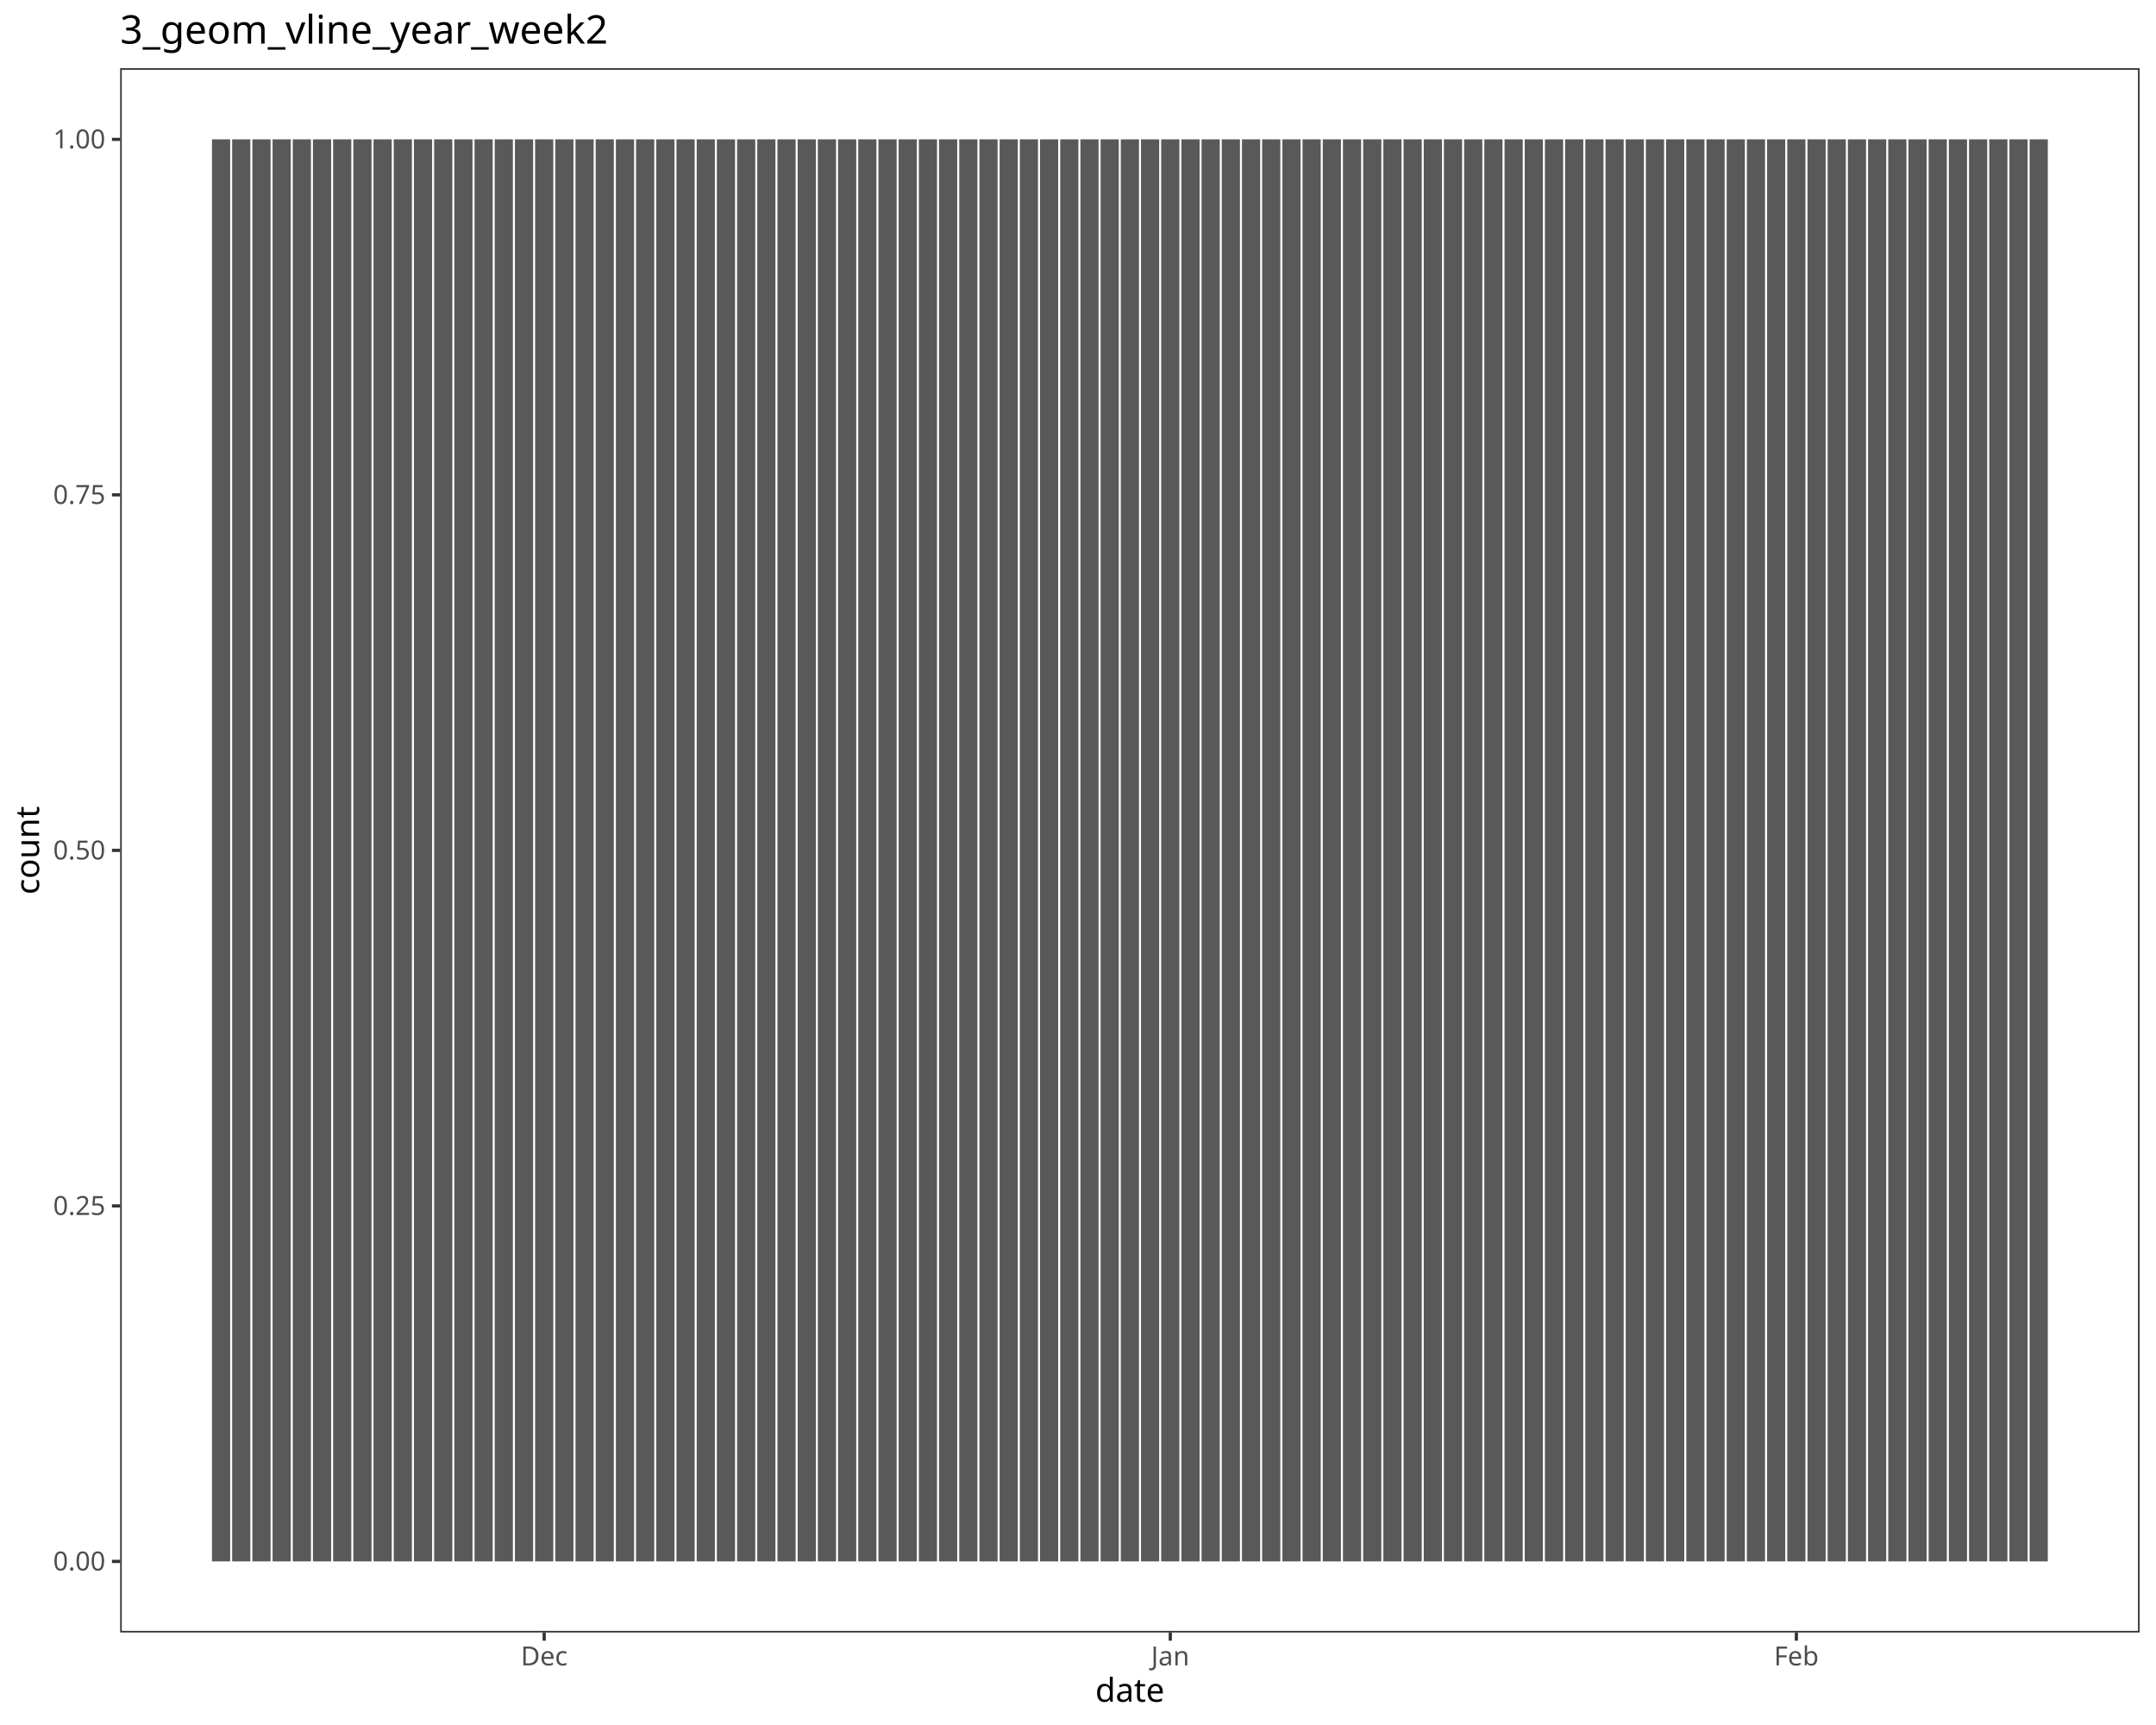
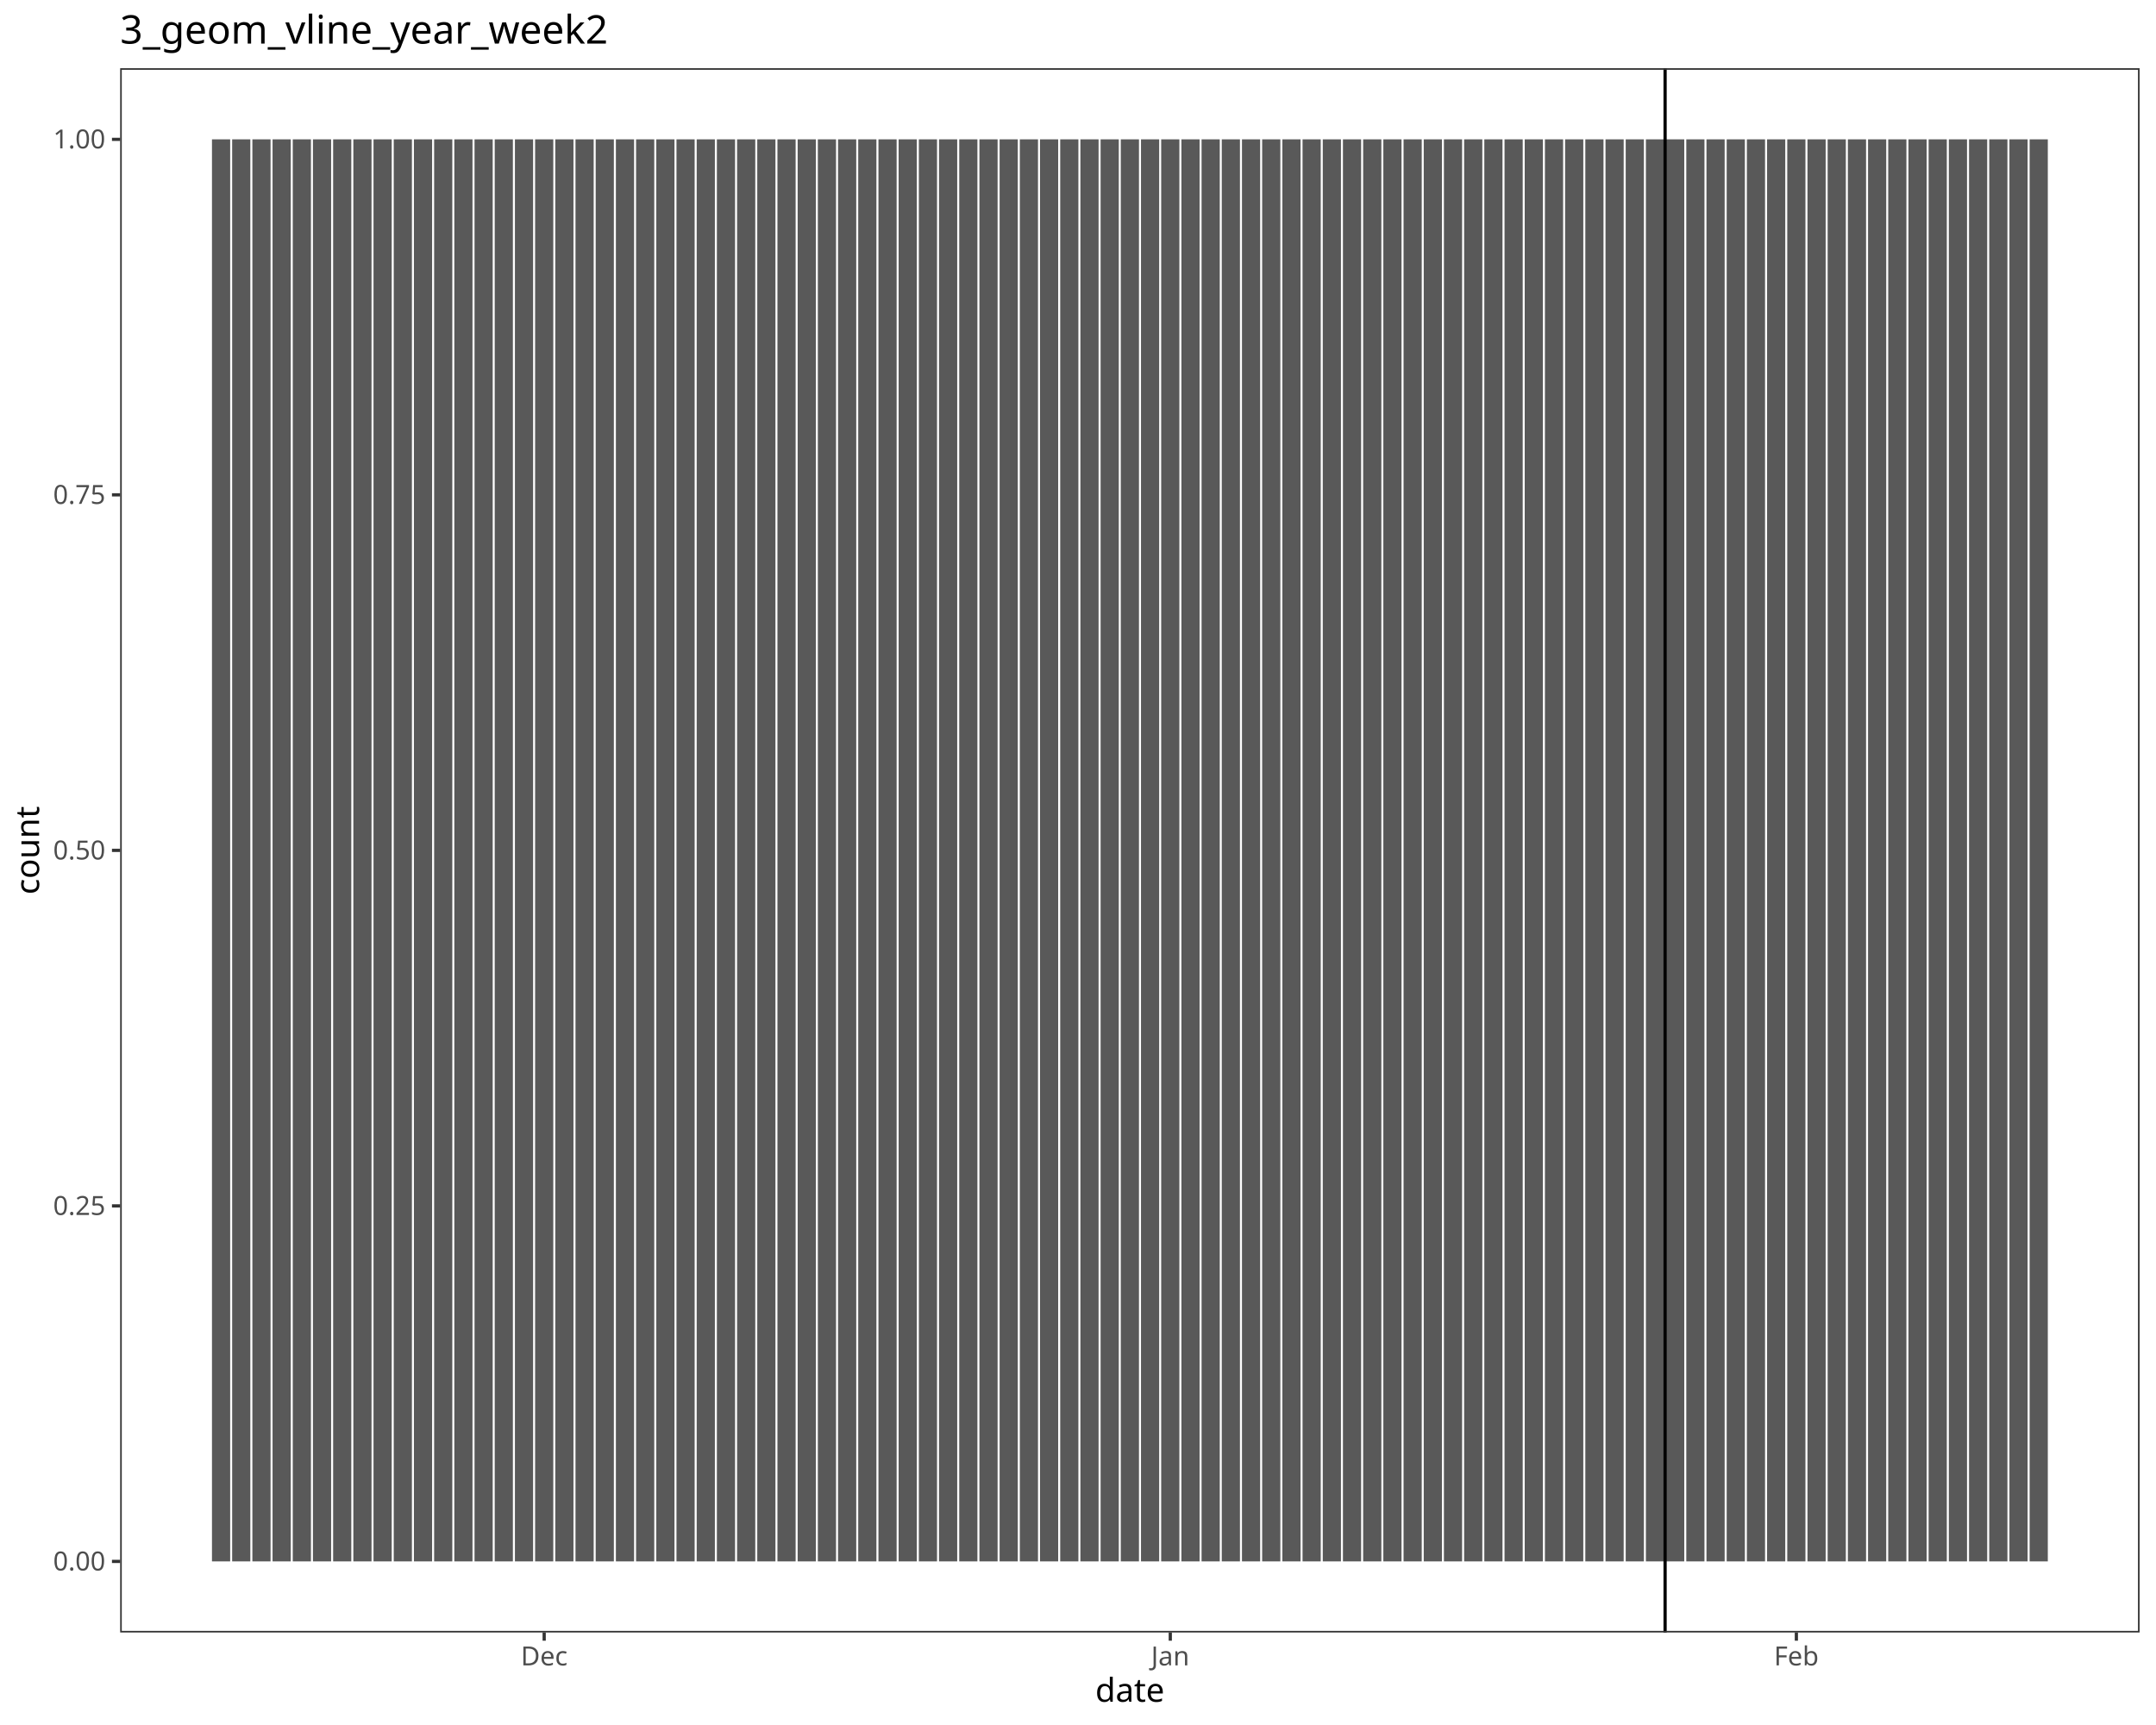
<svg xmlns="http://www.w3.org/2000/svg" class="svglite" data-engine-version="2.0" width="720.00pt" height="576.00pt" viewBox="0 0 720.00 576.00">
  <defs>
    <style type="text/css">
    .svglite line, .svglite polyline, .svglite polygon, .svglite path, .svglite rect, .svglite circle {
      fill: none;
      stroke: #000000;
      stroke-linecap: round;
      stroke-linejoin: round;
      stroke-miterlimit: 10.00;
    }
  </style>
  </defs>
  <rect width="100%" height="100%" style="stroke: none; fill: #FFFFFF;" />
  <defs>
    <clipPath id="cpMC4wMHw3MjAuMDB8MC4wMHw1NzYuMDA=">
      <rect x="0.00" y="0.00" width="720.00" height="576.00" />
    </clipPath>
  </defs>
  <g clip-path="url(#cpMC4wMHw3MjAuMDB8MC4wMHw1NzYuMDA=)">
    <rect x="0.00" y="0.00" width="720.00" height="576.00" style="stroke-width: 1.07; stroke: #FFFFFF; fill: #FFFFFF;" />
  </g>
  <defs>
    <clipPath id="cpNDAuMTN8NzE0LjUyfDIyLjc4fDU0NS4xMQ==">
      <rect x="40.13" y="22.78" width="674.39" height="522.33" />
    </clipPath>
  </defs>
  <g clip-path="url(#cpNDAuMTN8NzE0LjUyfDIyLjc4fDU0NS4xMQ==)">
    <rect x="40.13" y="22.78" width="674.39" height="522.33" style="stroke-width: 1.07; stroke: none; fill: #FFFFFF;" />
    <rect x="70.79" y="46.53" width="6.07" height="474.84" style="stroke-width: 1.07; stroke: none; stroke-linecap: butt; stroke-linejoin: miter; fill: #595959;" />
    <rect x="77.53" y="46.53" width="6.07" height="474.84" style="stroke-width: 1.07; stroke: none; stroke-linecap: butt; stroke-linejoin: miter; fill: #595959;" />
    <rect x="84.28" y="46.53" width="6.07" height="474.84" style="stroke-width: 1.07; stroke: none; stroke-linecap: butt; stroke-linejoin: miter; fill: #595959;" />
    <rect x="91.02" y="46.53" width="6.07" height="474.84" style="stroke-width: 1.07; stroke: none; stroke-linecap: butt; stroke-linejoin: miter; fill: #595959;" />
    <rect x="97.77" y="46.53" width="6.07" height="474.84" style="stroke-width: 1.07; stroke: none; stroke-linecap: butt; stroke-linejoin: miter; fill: #595959;" />
    <rect x="104.51" y="46.53" width="6.07" height="474.84" style="stroke-width: 1.07; stroke: none; stroke-linecap: butt; stroke-linejoin: miter; fill: #595959;" />
    <rect x="111.25" y="46.53" width="6.07" height="474.84" style="stroke-width: 1.07; stroke: none; stroke-linecap: butt; stroke-linejoin: miter; fill: #595959;" />
    <rect x="118.00" y="46.53" width="6.07" height="474.84" style="stroke-width: 1.07; stroke: none; stroke-linecap: butt; stroke-linejoin: miter; fill: #595959;" />
    <rect x="124.74" y="46.53" width="6.07" height="474.84" style="stroke-width: 1.07; stroke: none; stroke-linecap: butt; stroke-linejoin: miter; fill: #595959;" />
    <rect x="131.49" y="46.53" width="6.07" height="474.84" style="stroke-width: 1.07; stroke: none; stroke-linecap: butt; stroke-linejoin: miter; fill: #595959;" />
    <rect x="138.23" y="46.53" width="6.07" height="474.84" style="stroke-width: 1.07; stroke: none; stroke-linecap: butt; stroke-linejoin: miter; fill: #595959;" />
    <rect x="144.98" y="46.53" width="6.07" height="474.84" style="stroke-width: 1.07; stroke: none; stroke-linecap: butt; stroke-linejoin: miter; fill: #595959;" />
    <rect x="151.72" y="46.53" width="6.07" height="474.84" style="stroke-width: 1.07; stroke: none; stroke-linecap: butt; stroke-linejoin: miter; fill: #595959;" />
    <rect x="158.47" y="46.53" width="6.07" height="474.84" style="stroke-width: 1.07; stroke: none; stroke-linecap: butt; stroke-linejoin: miter; fill: #595959;" />
    <rect x="165.21" y="46.53" width="6.07" height="474.84" style="stroke-width: 1.07; stroke: none; stroke-linecap: butt; stroke-linejoin: miter; fill: #595959;" />
    <rect x="171.96" y="46.53" width="6.07" height="474.84" style="stroke-width: 1.07; stroke: none; stroke-linecap: butt; stroke-linejoin: miter; fill: #595959;" />
    <rect x="178.70" y="46.53" width="6.07" height="474.84" style="stroke-width: 1.07; stroke: none; stroke-linecap: butt; stroke-linejoin: miter; fill: #595959;" />
    <rect x="185.44" y="46.53" width="6.07" height="474.84" style="stroke-width: 1.07; stroke: none; stroke-linecap: butt; stroke-linejoin: miter; fill: #595959;" />
    <rect x="192.19" y="46.53" width="6.07" height="474.84" style="stroke-width: 1.07; stroke: none; stroke-linecap: butt; stroke-linejoin: miter; fill: #595959;" />
    <rect x="198.93" y="46.53" width="6.07" height="474.84" style="stroke-width: 1.07; stroke: none; stroke-linecap: butt; stroke-linejoin: miter; fill: #595959;" />
    <rect x="205.68" y="46.53" width="6.07" height="474.84" style="stroke-width: 1.07; stroke: none; stroke-linecap: butt; stroke-linejoin: miter; fill: #595959;" />
    <rect x="212.42" y="46.53" width="6.07" height="474.84" style="stroke-width: 1.07; stroke: none; stroke-linecap: butt; stroke-linejoin: miter; fill: #595959;" />
    <rect x="219.17" y="46.53" width="6.07" height="474.84" style="stroke-width: 1.07; stroke: none; stroke-linecap: butt; stroke-linejoin: miter; fill: #595959;" />
    <rect x="225.91" y="46.53" width="6.07" height="474.84" style="stroke-width: 1.07; stroke: none; stroke-linecap: butt; stroke-linejoin: miter; fill: #595959;" />
    <rect x="232.66" y="46.53" width="6.07" height="474.84" style="stroke-width: 1.07; stroke: none; stroke-linecap: butt; stroke-linejoin: miter; fill: #595959;" />
    <rect x="239.40" y="46.53" width="6.07" height="474.84" style="stroke-width: 1.07; stroke: none; stroke-linecap: butt; stroke-linejoin: miter; fill: #595959;" />
    <rect x="246.15" y="46.53" width="6.07" height="474.84" style="stroke-width: 1.07; stroke: none; stroke-linecap: butt; stroke-linejoin: miter; fill: #595959;" />
    <rect x="252.89" y="46.53" width="6.07" height="474.84" style="stroke-width: 1.07; stroke: none; stroke-linecap: butt; stroke-linejoin: miter; fill: #595959;" />
    <rect x="259.63" y="46.53" width="6.07" height="474.84" style="stroke-width: 1.07; stroke: none; stroke-linecap: butt; stroke-linejoin: miter; fill: #595959;" />
    <rect x="266.38" y="46.53" width="6.07" height="474.84" style="stroke-width: 1.07; stroke: none; stroke-linecap: butt; stroke-linejoin: miter; fill: #595959;" />
    <rect x="273.12" y="46.53" width="6.07" height="474.84" style="stroke-width: 1.07; stroke: none; stroke-linecap: butt; stroke-linejoin: miter; fill: #595959;" />
    <rect x="279.87" y="46.53" width="6.07" height="474.84" style="stroke-width: 1.07; stroke: none; stroke-linecap: butt; stroke-linejoin: miter; fill: #595959;" />
    <rect x="286.61" y="46.53" width="6.07" height="474.84" style="stroke-width: 1.07; stroke: none; stroke-linecap: butt; stroke-linejoin: miter; fill: #595959;" />
    <rect x="293.36" y="46.53" width="6.07" height="474.84" style="stroke-width: 1.07; stroke: none; stroke-linecap: butt; stroke-linejoin: miter; fill: #595959;" />
    <rect x="300.10" y="46.53" width="6.07" height="474.84" style="stroke-width: 1.07; stroke: none; stroke-linecap: butt; stroke-linejoin: miter; fill: #595959;" />
    <rect x="306.85" y="46.53" width="6.07" height="474.84" style="stroke-width: 1.07; stroke: none; stroke-linecap: butt; stroke-linejoin: miter; fill: #595959;" />
    <rect x="313.59" y="46.53" width="6.07" height="474.84" style="stroke-width: 1.07; stroke: none; stroke-linecap: butt; stroke-linejoin: miter; fill: #595959;" />
    <rect x="320.34" y="46.53" width="6.07" height="474.84" style="stroke-width: 1.07; stroke: none; stroke-linecap: butt; stroke-linejoin: miter; fill: #595959;" />
    <rect x="327.08" y="46.53" width="6.07" height="474.84" style="stroke-width: 1.07; stroke: none; stroke-linecap: butt; stroke-linejoin: miter; fill: #595959;" />
    <rect x="333.82" y="46.53" width="6.07" height="474.84" style="stroke-width: 1.07; stroke: none; stroke-linecap: butt; stroke-linejoin: miter; fill: #595959;" />
    <rect x="340.57" y="46.53" width="6.07" height="474.84" style="stroke-width: 1.07; stroke: none; stroke-linecap: butt; stroke-linejoin: miter; fill: #595959;" />
    <rect x="347.31" y="46.53" width="6.07" height="474.84" style="stroke-width: 1.07; stroke: none; stroke-linecap: butt; stroke-linejoin: miter; fill: #595959;" />
    <rect x="354.06" y="46.53" width="6.07" height="474.84" style="stroke-width: 1.07; stroke: none; stroke-linecap: butt; stroke-linejoin: miter; fill: #595959;" />
    <rect x="360.80" y="46.53" width="6.07" height="474.84" style="stroke-width: 1.07; stroke: none; stroke-linecap: butt; stroke-linejoin: miter; fill: #595959;" />
    <rect x="367.55" y="46.53" width="6.07" height="474.84" style="stroke-width: 1.07; stroke: none; stroke-linecap: butt; stroke-linejoin: miter; fill: #595959;" />
    <rect x="374.29" y="46.53" width="6.07" height="474.84" style="stroke-width: 1.07; stroke: none; stroke-linecap: butt; stroke-linejoin: miter; fill: #595959;" />
    <rect x="381.04" y="46.53" width="6.07" height="474.84" style="stroke-width: 1.07; stroke: none; stroke-linecap: butt; stroke-linejoin: miter; fill: #595959;" />
    <rect x="387.78" y="46.53" width="6.07" height="474.84" style="stroke-width: 1.07; stroke: none; stroke-linecap: butt; stroke-linejoin: miter; fill: #595959;" />
    <rect x="394.53" y="46.53" width="6.07" height="474.84" style="stroke-width: 1.07; stroke: none; stroke-linecap: butt; stroke-linejoin: miter; fill: #595959;" />
    <rect x="401.27" y="46.53" width="6.07" height="474.84" style="stroke-width: 1.07; stroke: none; stroke-linecap: butt; stroke-linejoin: miter; fill: #595959;" />
    <rect x="408.01" y="46.53" width="6.07" height="474.84" style="stroke-width: 1.07; stroke: none; stroke-linecap: butt; stroke-linejoin: miter; fill: #595959;" />
    <rect x="414.76" y="46.53" width="6.07" height="474.84" style="stroke-width: 1.07; stroke: none; stroke-linecap: butt; stroke-linejoin: miter; fill: #595959;" />
    <rect x="421.50" y="46.53" width="6.07" height="474.84" style="stroke-width: 1.07; stroke: none; stroke-linecap: butt; stroke-linejoin: miter; fill: #595959;" />
    <rect x="428.25" y="46.53" width="6.07" height="474.84" style="stroke-width: 1.07; stroke: none; stroke-linecap: butt; stroke-linejoin: miter; fill: #595959;" />
    <rect x="434.99" y="46.53" width="6.07" height="474.84" style="stroke-width: 1.07; stroke: none; stroke-linecap: butt; stroke-linejoin: miter; fill: #595959;" />
    <rect x="441.74" y="46.53" width="6.07" height="474.84" style="stroke-width: 1.07; stroke: none; stroke-linecap: butt; stroke-linejoin: miter; fill: #595959;" />
    <rect x="448.48" y="46.53" width="6.07" height="474.84" style="stroke-width: 1.07; stroke: none; stroke-linecap: butt; stroke-linejoin: miter; fill: #595959;" />
    <rect x="455.23" y="46.53" width="6.07" height="474.84" style="stroke-width: 1.07; stroke: none; stroke-linecap: butt; stroke-linejoin: miter; fill: #595959;" />
    <rect x="461.97" y="46.53" width="6.07" height="474.84" style="stroke-width: 1.07; stroke: none; stroke-linecap: butt; stroke-linejoin: miter; fill: #595959;" />
    <rect x="468.72" y="46.53" width="6.07" height="474.84" style="stroke-width: 1.07; stroke: none; stroke-linecap: butt; stroke-linejoin: miter; fill: #595959;" />
    <rect x="475.46" y="46.53" width="6.07" height="474.84" style="stroke-width: 1.07; stroke: none; stroke-linecap: butt; stroke-linejoin: miter; fill: #595959;" />
    <rect x="482.20" y="46.53" width="6.07" height="474.84" style="stroke-width: 1.07; stroke: none; stroke-linecap: butt; stroke-linejoin: miter; fill: #595959;" />
    <rect x="488.95" y="46.53" width="6.07" height="474.84" style="stroke-width: 1.07; stroke: none; stroke-linecap: butt; stroke-linejoin: miter; fill: #595959;" />
    <rect x="495.69" y="46.53" width="6.07" height="474.84" style="stroke-width: 1.07; stroke: none; stroke-linecap: butt; stroke-linejoin: miter; fill: #595959;" />
    <rect x="502.44" y="46.53" width="6.07" height="474.84" style="stroke-width: 1.07; stroke: none; stroke-linecap: butt; stroke-linejoin: miter; fill: #595959;" />
    <rect x="509.18" y="46.53" width="6.07" height="474.84" style="stroke-width: 1.07; stroke: none; stroke-linecap: butt; stroke-linejoin: miter; fill: #595959;" />
    <rect x="515.93" y="46.53" width="6.07" height="474.84" style="stroke-width: 1.07; stroke: none; stroke-linecap: butt; stroke-linejoin: miter; fill: #595959;" />
    <rect x="522.67" y="46.53" width="6.07" height="474.84" style="stroke-width: 1.07; stroke: none; stroke-linecap: butt; stroke-linejoin: miter; fill: #595959;" />
    <rect x="529.42" y="46.53" width="6.07" height="474.84" style="stroke-width: 1.07; stroke: none; stroke-linecap: butt; stroke-linejoin: miter; fill: #595959;" />
    <rect x="536.16" y="46.53" width="6.07" height="474.84" style="stroke-width: 1.07; stroke: none; stroke-linecap: butt; stroke-linejoin: miter; fill: #595959;" />
    <rect x="542.91" y="46.53" width="6.07" height="474.84" style="stroke-width: 1.07; stroke: none; stroke-linecap: butt; stroke-linejoin: miter; fill: #595959;" />
    <rect x="549.65" y="46.53" width="6.07" height="474.84" style="stroke-width: 1.07; stroke: none; stroke-linecap: butt; stroke-linejoin: miter; fill: #595959;" />
    <rect x="556.39" y="46.53" width="6.07" height="474.84" style="stroke-width: 1.07; stroke: none; stroke-linecap: butt; stroke-linejoin: miter; fill: #595959;" />
    <rect x="563.14" y="46.53" width="6.07" height="474.84" style="stroke-width: 1.07; stroke: none; stroke-linecap: butt; stroke-linejoin: miter; fill: #595959;" />
    <rect x="569.88" y="46.53" width="6.07" height="474.84" style="stroke-width: 1.07; stroke: none; stroke-linecap: butt; stroke-linejoin: miter; fill: #595959;" />
    <rect x="576.63" y="46.53" width="6.07" height="474.84" style="stroke-width: 1.07; stroke: none; stroke-linecap: butt; stroke-linejoin: miter; fill: #595959;" />
    <rect x="583.37" y="46.53" width="6.07" height="474.84" style="stroke-width: 1.07; stroke: none; stroke-linecap: butt; stroke-linejoin: miter; fill: #595959;" />
    <rect x="590.12" y="46.53" width="6.07" height="474.84" style="stroke-width: 1.07; stroke: none; stroke-linecap: butt; stroke-linejoin: miter; fill: #595959;" />
    <rect x="596.86" y="46.53" width="6.07" height="474.84" style="stroke-width: 1.07; stroke: none; stroke-linecap: butt; stroke-linejoin: miter; fill: #595959;" />
    <rect x="603.61" y="46.53" width="6.07" height="474.84" style="stroke-width: 1.07; stroke: none; stroke-linecap: butt; stroke-linejoin: miter; fill: #595959;" />
    <rect x="610.35" y="46.53" width="6.07" height="474.84" style="stroke-width: 1.07; stroke: none; stroke-linecap: butt; stroke-linejoin: miter; fill: #595959;" />
    <rect x="617.10" y="46.53" width="6.07" height="474.84" style="stroke-width: 1.07; stroke: none; stroke-linecap: butt; stroke-linejoin: miter; fill: #595959;" />
    <rect x="623.84" y="46.53" width="6.07" height="474.84" style="stroke-width: 1.07; stroke: none; stroke-linecap: butt; stroke-linejoin: miter; fill: #595959;" />
    <rect x="630.58" y="46.53" width="6.07" height="474.84" style="stroke-width: 1.07; stroke: none; stroke-linecap: butt; stroke-linejoin: miter; fill: #595959;" />
    <rect x="637.33" y="46.53" width="6.07" height="474.84" style="stroke-width: 1.07; stroke: none; stroke-linecap: butt; stroke-linejoin: miter; fill: #595959;" />
    <rect x="644.07" y="46.53" width="6.07" height="474.84" style="stroke-width: 1.07; stroke: none; stroke-linecap: butt; stroke-linejoin: miter; fill: #595959;" />
    <rect x="650.82" y="46.53" width="6.07" height="474.84" style="stroke-width: 1.07; stroke: none; stroke-linecap: butt; stroke-linejoin: miter; fill: #595959;" />
    <rect x="657.56" y="46.53" width="6.07" height="474.84" style="stroke-width: 1.07; stroke: none; stroke-linecap: butt; stroke-linejoin: miter; fill: #595959;" />
    <rect x="664.31" y="46.53" width="6.07" height="474.84" style="stroke-width: 1.07; stroke: none; stroke-linecap: butt; stroke-linejoin: miter; fill: #595959;" />
    <rect x="671.05" y="46.53" width="6.07" height="474.84" style="stroke-width: 1.07; stroke: none; stroke-linecap: butt; stroke-linejoin: miter; fill: #595959;" />
    <rect x="677.80" y="46.53" width="6.07" height="474.84" style="stroke-width: 1.07; stroke: none; stroke-linecap: butt; stroke-linejoin: miter; fill: #595959;" />
+     <line x1="556.06" y1="545.11" x2="556.06" y2="22.78" style="stroke-width: 1.07; stroke-linecap: butt;" />
    <rect x="40.13" y="22.78" width="674.39" height="522.33" style="stroke-width: 1.07; stroke: #333333;" />
  </g>
  <g clip-path="url(#cpMC4wMHw3MjAuMDB8MC4wMHw1NzYuMDA=)">
    <text x="35.20" y="524.40" text-anchor="end" style="font-size: 8.80px; fill: #4D4D4D; font-family: sans;" textLength="17.13px" lengthAdjust="spacingAndGlyphs">0.00</text>
    <text x="35.20" y="405.69" text-anchor="end" style="font-size: 8.80px; fill: #4D4D4D; font-family: sans;" textLength="17.13px" lengthAdjust="spacingAndGlyphs">0.25</text>
    <text x="35.20" y="286.98" text-anchor="end" style="font-size: 8.80px; fill: #4D4D4D; font-family: sans;" textLength="17.13px" lengthAdjust="spacingAndGlyphs">0.50</text>
    <text x="35.20" y="168.26" text-anchor="end" style="font-size: 8.80px; fill: #4D4D4D; font-family: sans;" textLength="17.13px" lengthAdjust="spacingAndGlyphs">0.75</text>
    <text x="35.20" y="49.55" text-anchor="end" style="font-size: 8.80px; fill: #4D4D4D; font-family: sans;" textLength="17.13px" lengthAdjust="spacingAndGlyphs">1.00</text>
    <polyline points="37.39,521.37 40.13,521.37 " style="stroke-width: 1.07; stroke: #333333; stroke-linecap: butt;" />
    <polyline points="37.39,402.66 40.13,402.66 " style="stroke-width: 1.07; stroke: #333333; stroke-linecap: butt;" />
    <polyline points="37.39,283.95 40.13,283.95 " style="stroke-width: 1.07; stroke: #333333; stroke-linecap: butt;" />
    <polyline points="37.39,165.24 40.13,165.24 " style="stroke-width: 1.07; stroke: #333333; stroke-linecap: butt;" />
    <polyline points="37.39,46.53 40.13,46.53 " style="stroke-width: 1.07; stroke: #333333; stroke-linecap: butt;" />
    <polyline points="181.73,547.85 181.73,545.11 " style="stroke-width: 1.07; stroke: #333333; stroke-linecap: butt;" />
    <polyline points="390.82,547.85 390.82,545.11 " style="stroke-width: 1.07; stroke: #333333; stroke-linecap: butt;" />
    <polyline points="599.90,547.85 599.90,545.11 " style="stroke-width: 1.07; stroke: #333333; stroke-linecap: butt;" />
    <text x="181.73" y="556.10" text-anchor="middle" style="font-size: 8.80px; fill: #4D4D4D; font-family: sans;" textLength="15.66px" lengthAdjust="spacingAndGlyphs">Dec</text>
    <text x="390.82" y="556.10" text-anchor="middle" style="font-size: 8.80px; fill: #4D4D4D; font-family: sans;" textLength="14.19px" lengthAdjust="spacingAndGlyphs">Jan</text>
    <text x="599.90" y="556.10" text-anchor="middle" style="font-size: 8.80px; fill: #4D4D4D; font-family: sans;" textLength="15.16px" lengthAdjust="spacingAndGlyphs">Feb</text>
    <text x="377.33" y="568.24" text-anchor="middle" style="font-size: 11.00px; font-family: sans;" textLength="21.41px" lengthAdjust="spacingAndGlyphs">date</text>
    <text transform="translate(13.05,283.95) rotate(-90)" text-anchor="middle" style="font-size: 11.00px; font-family: sans;" textLength="26.91px" lengthAdjust="spacingAndGlyphs">count</text>
    <text x="40.13" y="14.56" style="font-size: 13.20px; font-family: sans;" textLength="160.74px" lengthAdjust="spacingAndGlyphs">3_geom_vline_year_week2</text>
  </g>
</svg>
